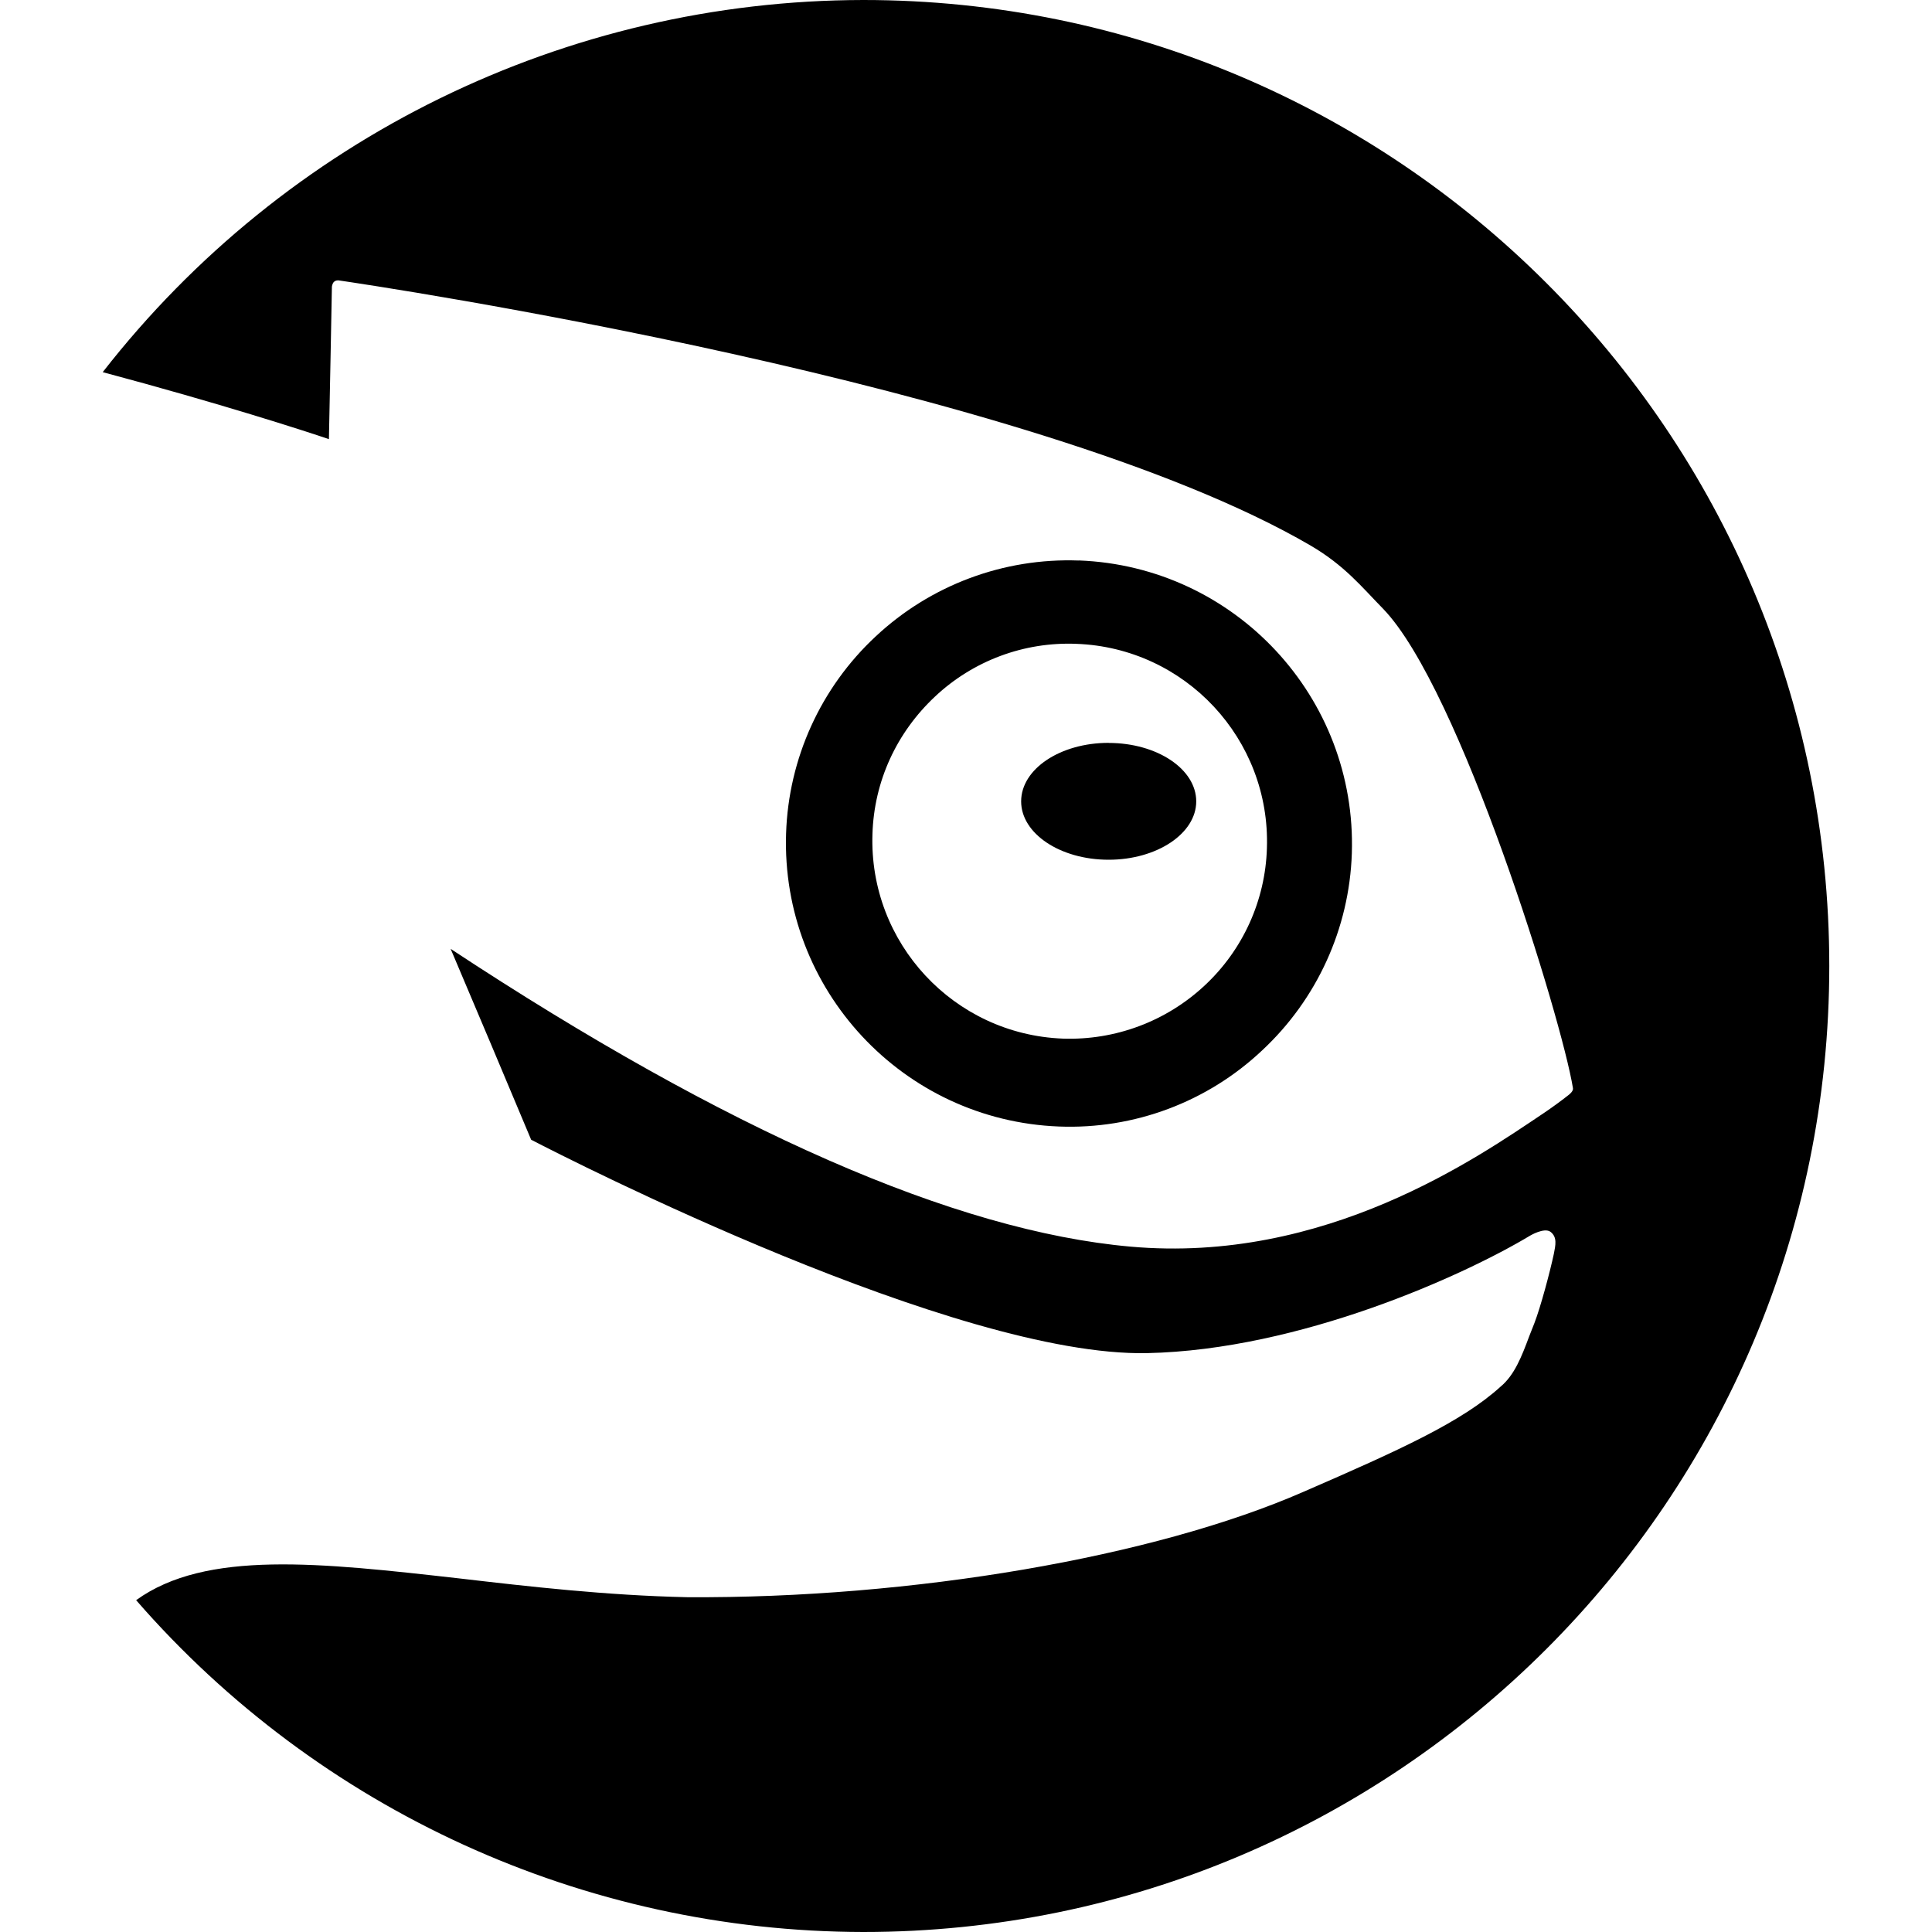
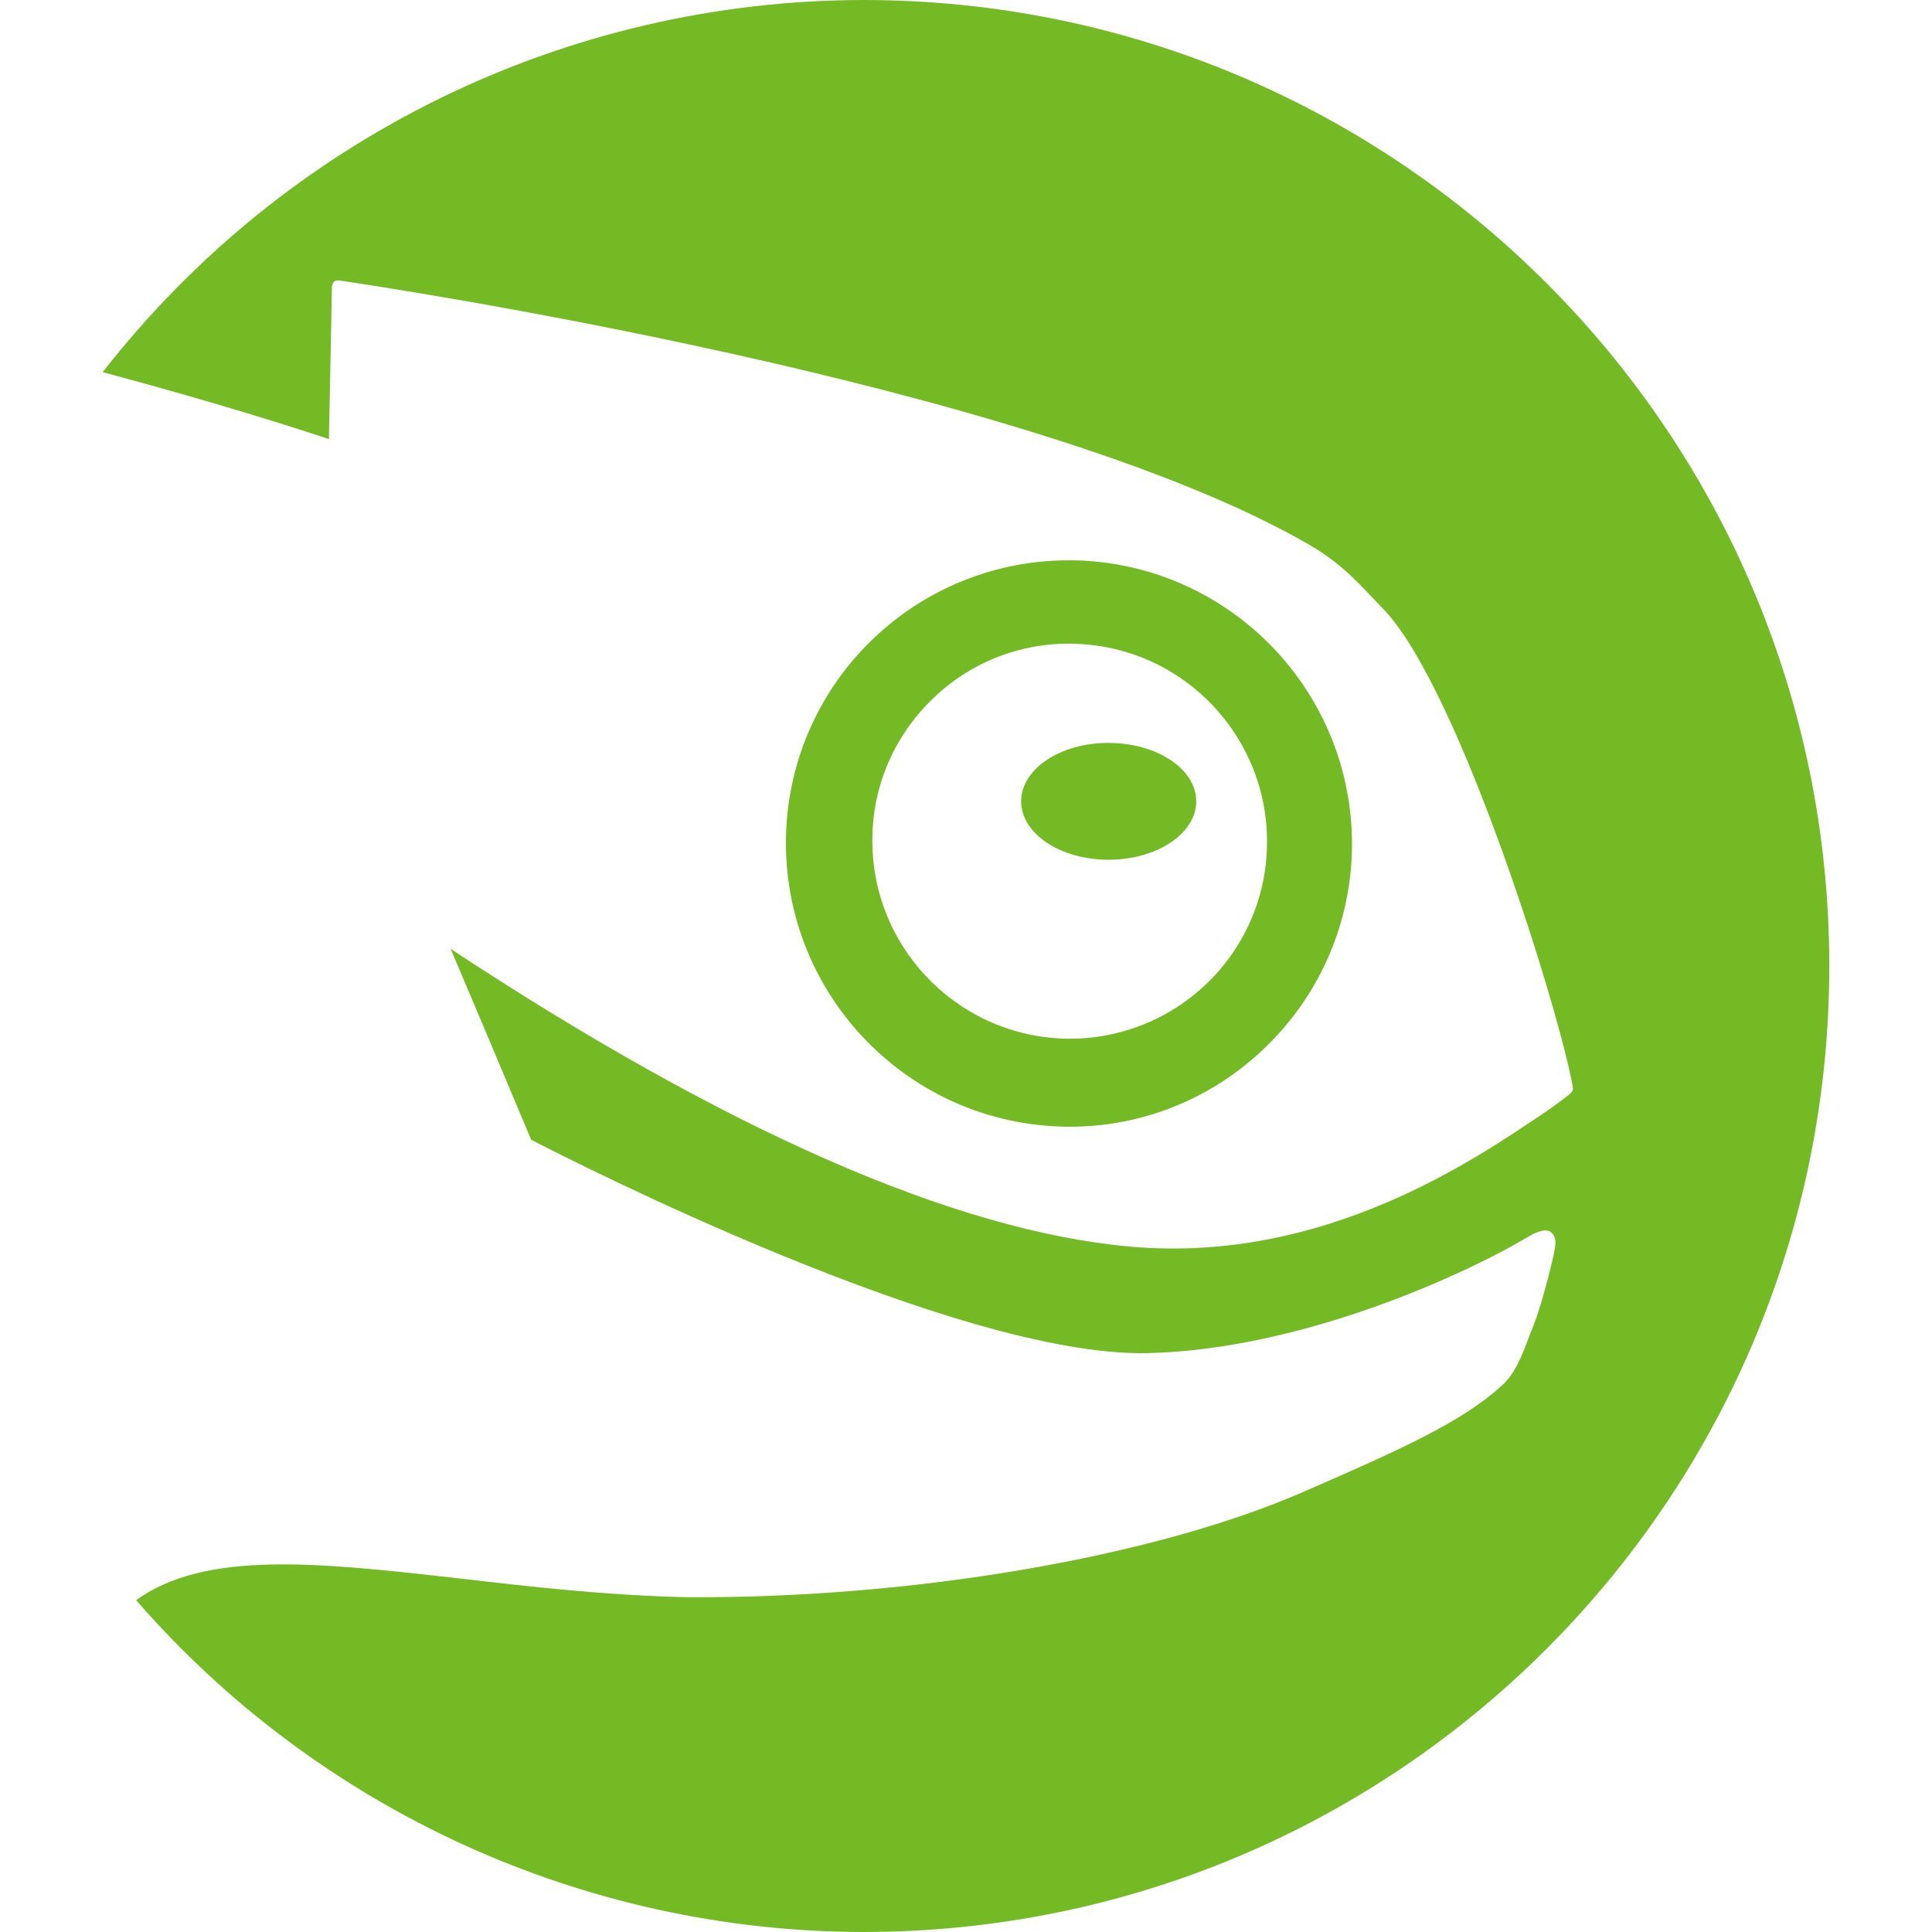
- <svg xmlns="http://www.w3.org/2000/svg" role="img" viewBox="0 0 24 24">
+ <svg xmlns="http://www.w3.org/2000/svg" fill="#73BA25" role="img" viewBox="0 0 24 24">
  <path d="M10.724 0a12 12 0 0 0-9.448 4.623c1.464.391 2.5.727 2.81.832.005-.19.037-1.893.037-1.893s.004-.04.025-.06c.026-.026.065-.018.065-.018.385.056 8.602 1.274 12.066 3.292.427.25.638.517.902.786.958.99 2.223 5.108 2.359 5.957.005.033-.036.07-.054.083a5.177 5.177 0 0 1-.313.228c-.82.55-2.708 1.872-5.13 1.656-2.176-.193-5.018-1.44-8.445-3.699.336.79.668 1.58 1 2.371.497.258 5.287 2.7 7.651 2.651 1.904-.04 3.941-.968 4.756-1.458 0 0 .179-.108.257-.048.085.066.061.167.041.27-.05.234-.164.66-.242.863l-.065.165c-.093.25-.183.482-.356.625-.48.436-1.246.784-2.446 1.305-1.855.812-4.865 1.328-7.66 1.31-1.001-.022-1.968-.133-2.817-.232-1.743-.197-3.161-.357-4.026.269A12 12 0 0 0 10.724 24a12 12 0 0 0 12-12 12 12 0 0 0-12-12zM13.4 6.963a3.503 3.503 0 0 0-2.521.942 3.498 3.498 0 0 0-1.114 2.449 3.528 3.528 0 0 0 3.39 3.64 3.48 3.48 0 0 0 2.524-.946 3.504 3.504 0 0 0 1.114-2.446 3.527 3.527 0 0 0-3.393-3.64zm-.03 1.035a2.458 2.458 0 0 1 2.368 2.539 2.43 2.43 0 0 1-.774 1.706 2.456 2.456 0 0 1-1.762.659 2.461 2.461 0 0 1-2.364-2.542c.02-.655.3-1.26.777-1.707a2.419 2.419 0 0 1 1.756-.655zm.402 1.23c-.602 0-1.087.325-1.087.727 0 .4.485.725 1.087.725.6 0 1.088-.326 1.088-.725 0-.402-.487-.726-1.088-.726Z" />
</svg>
